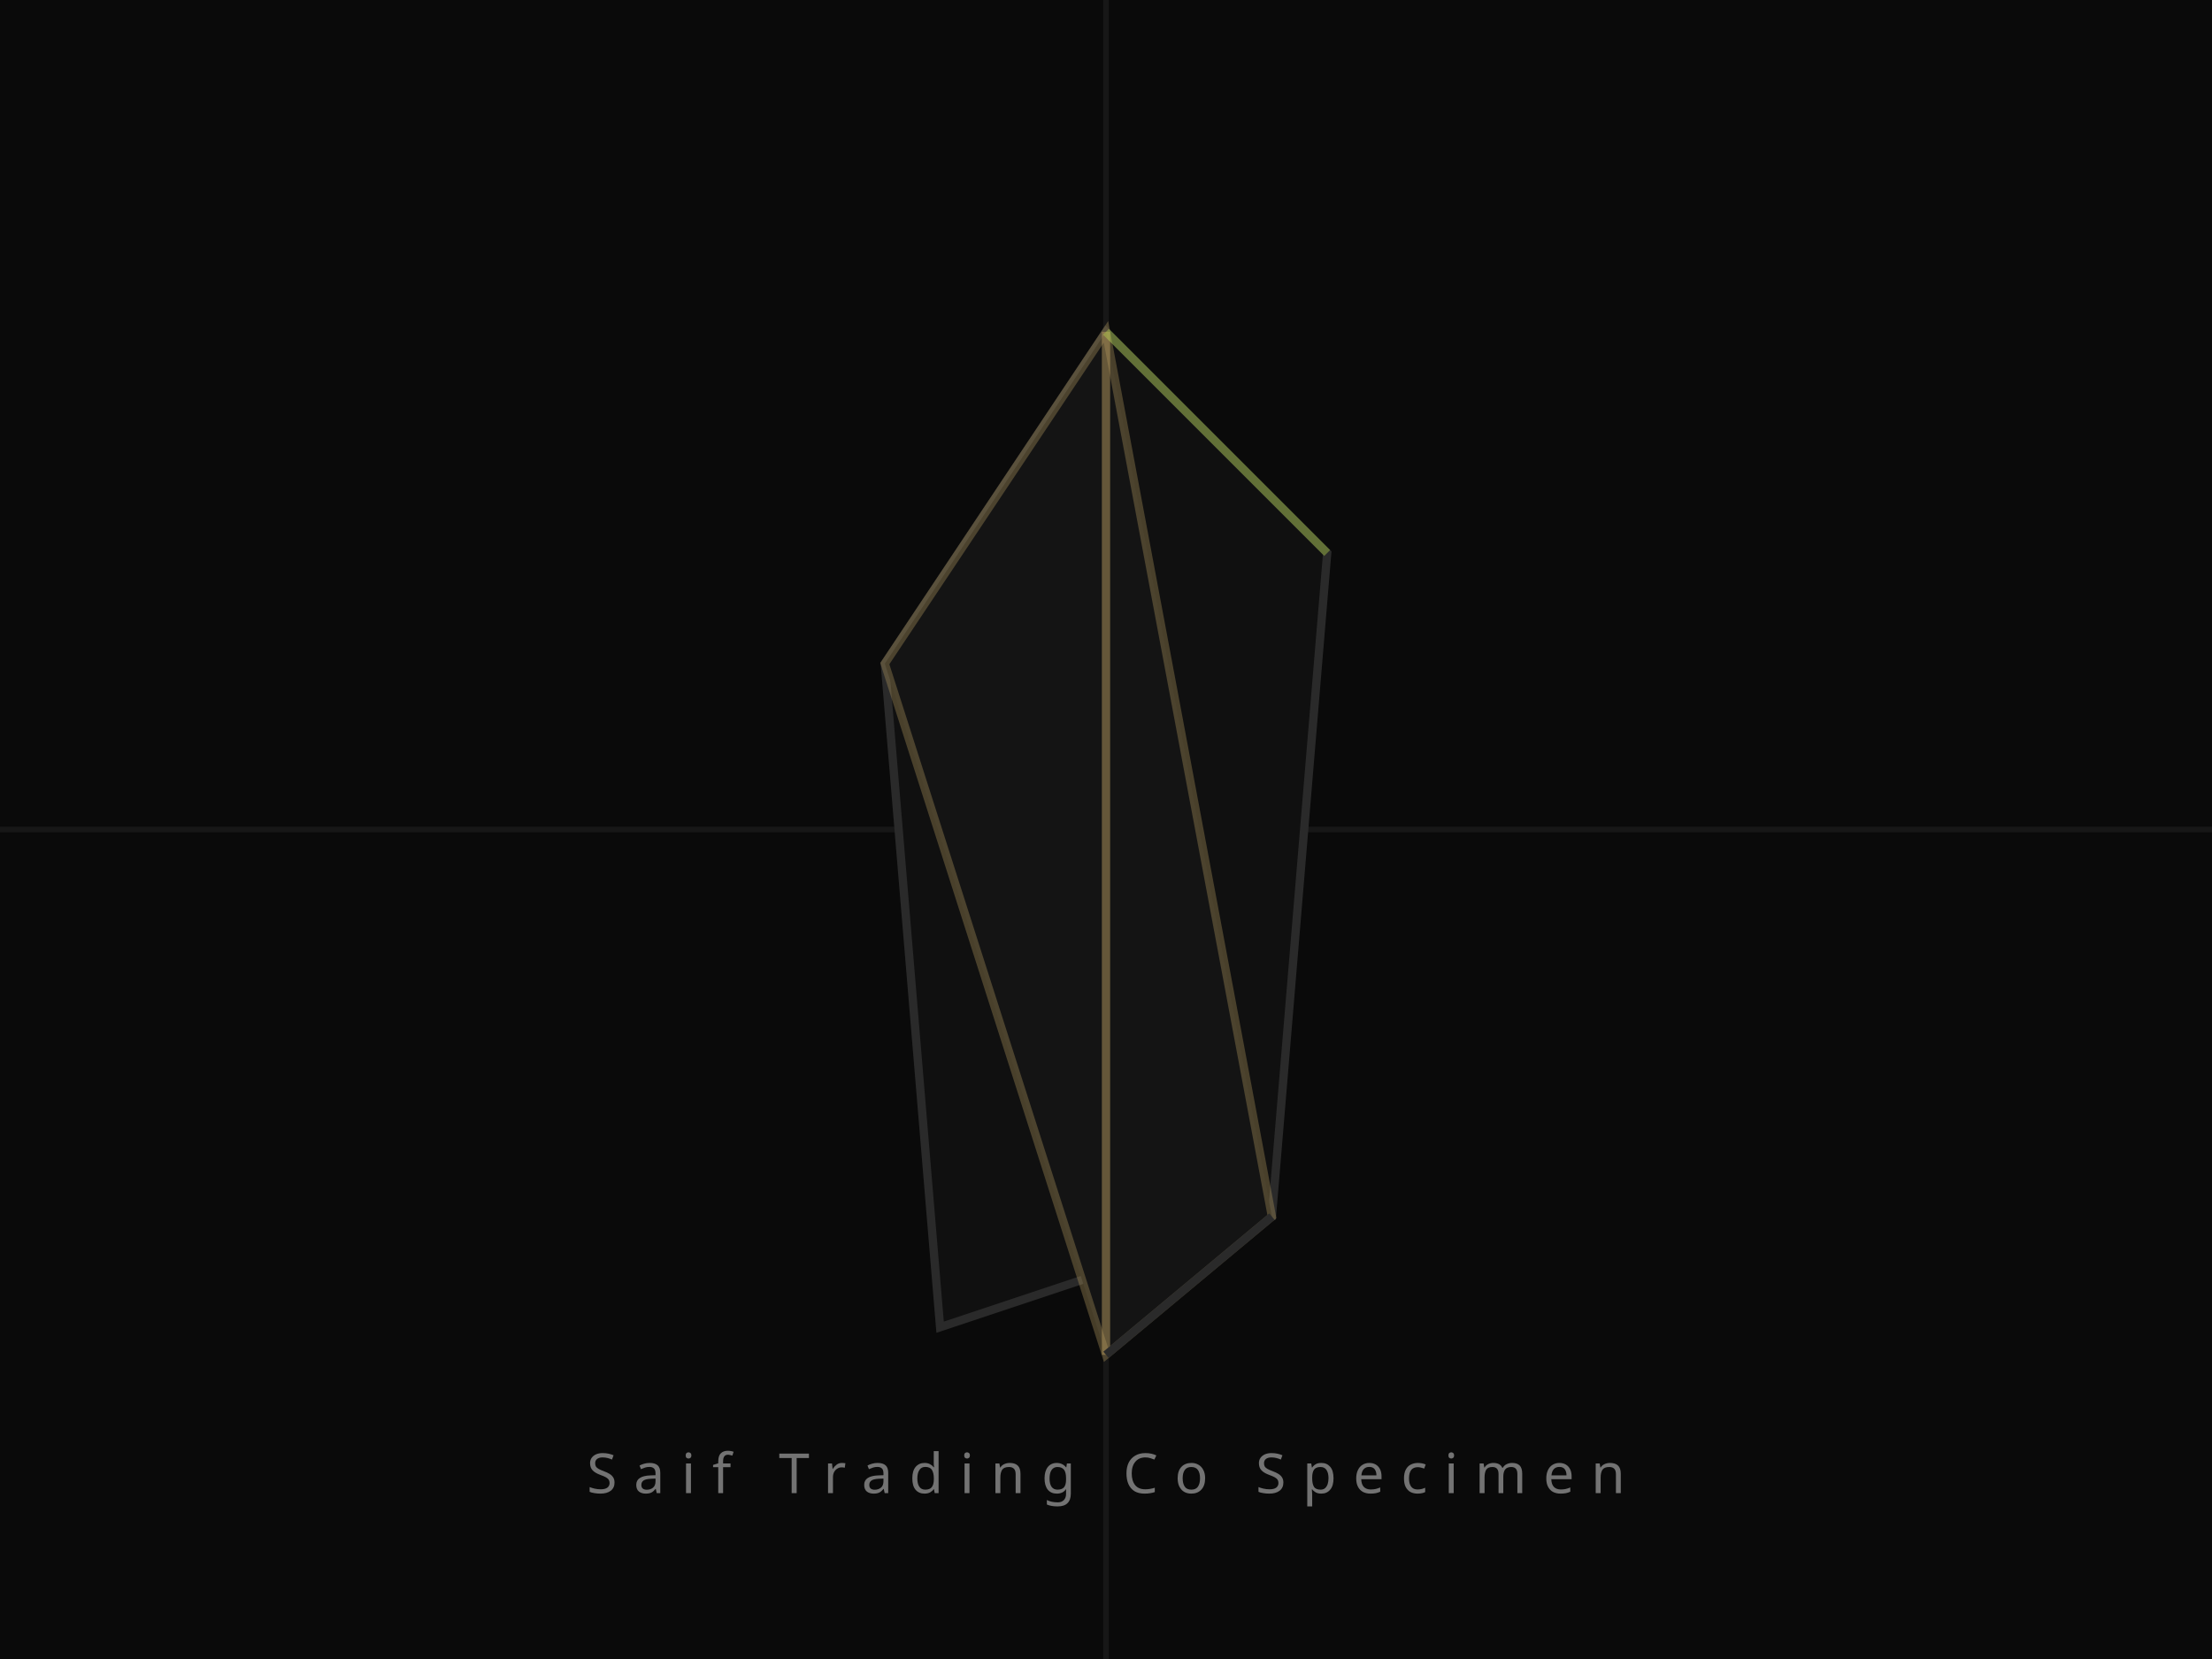
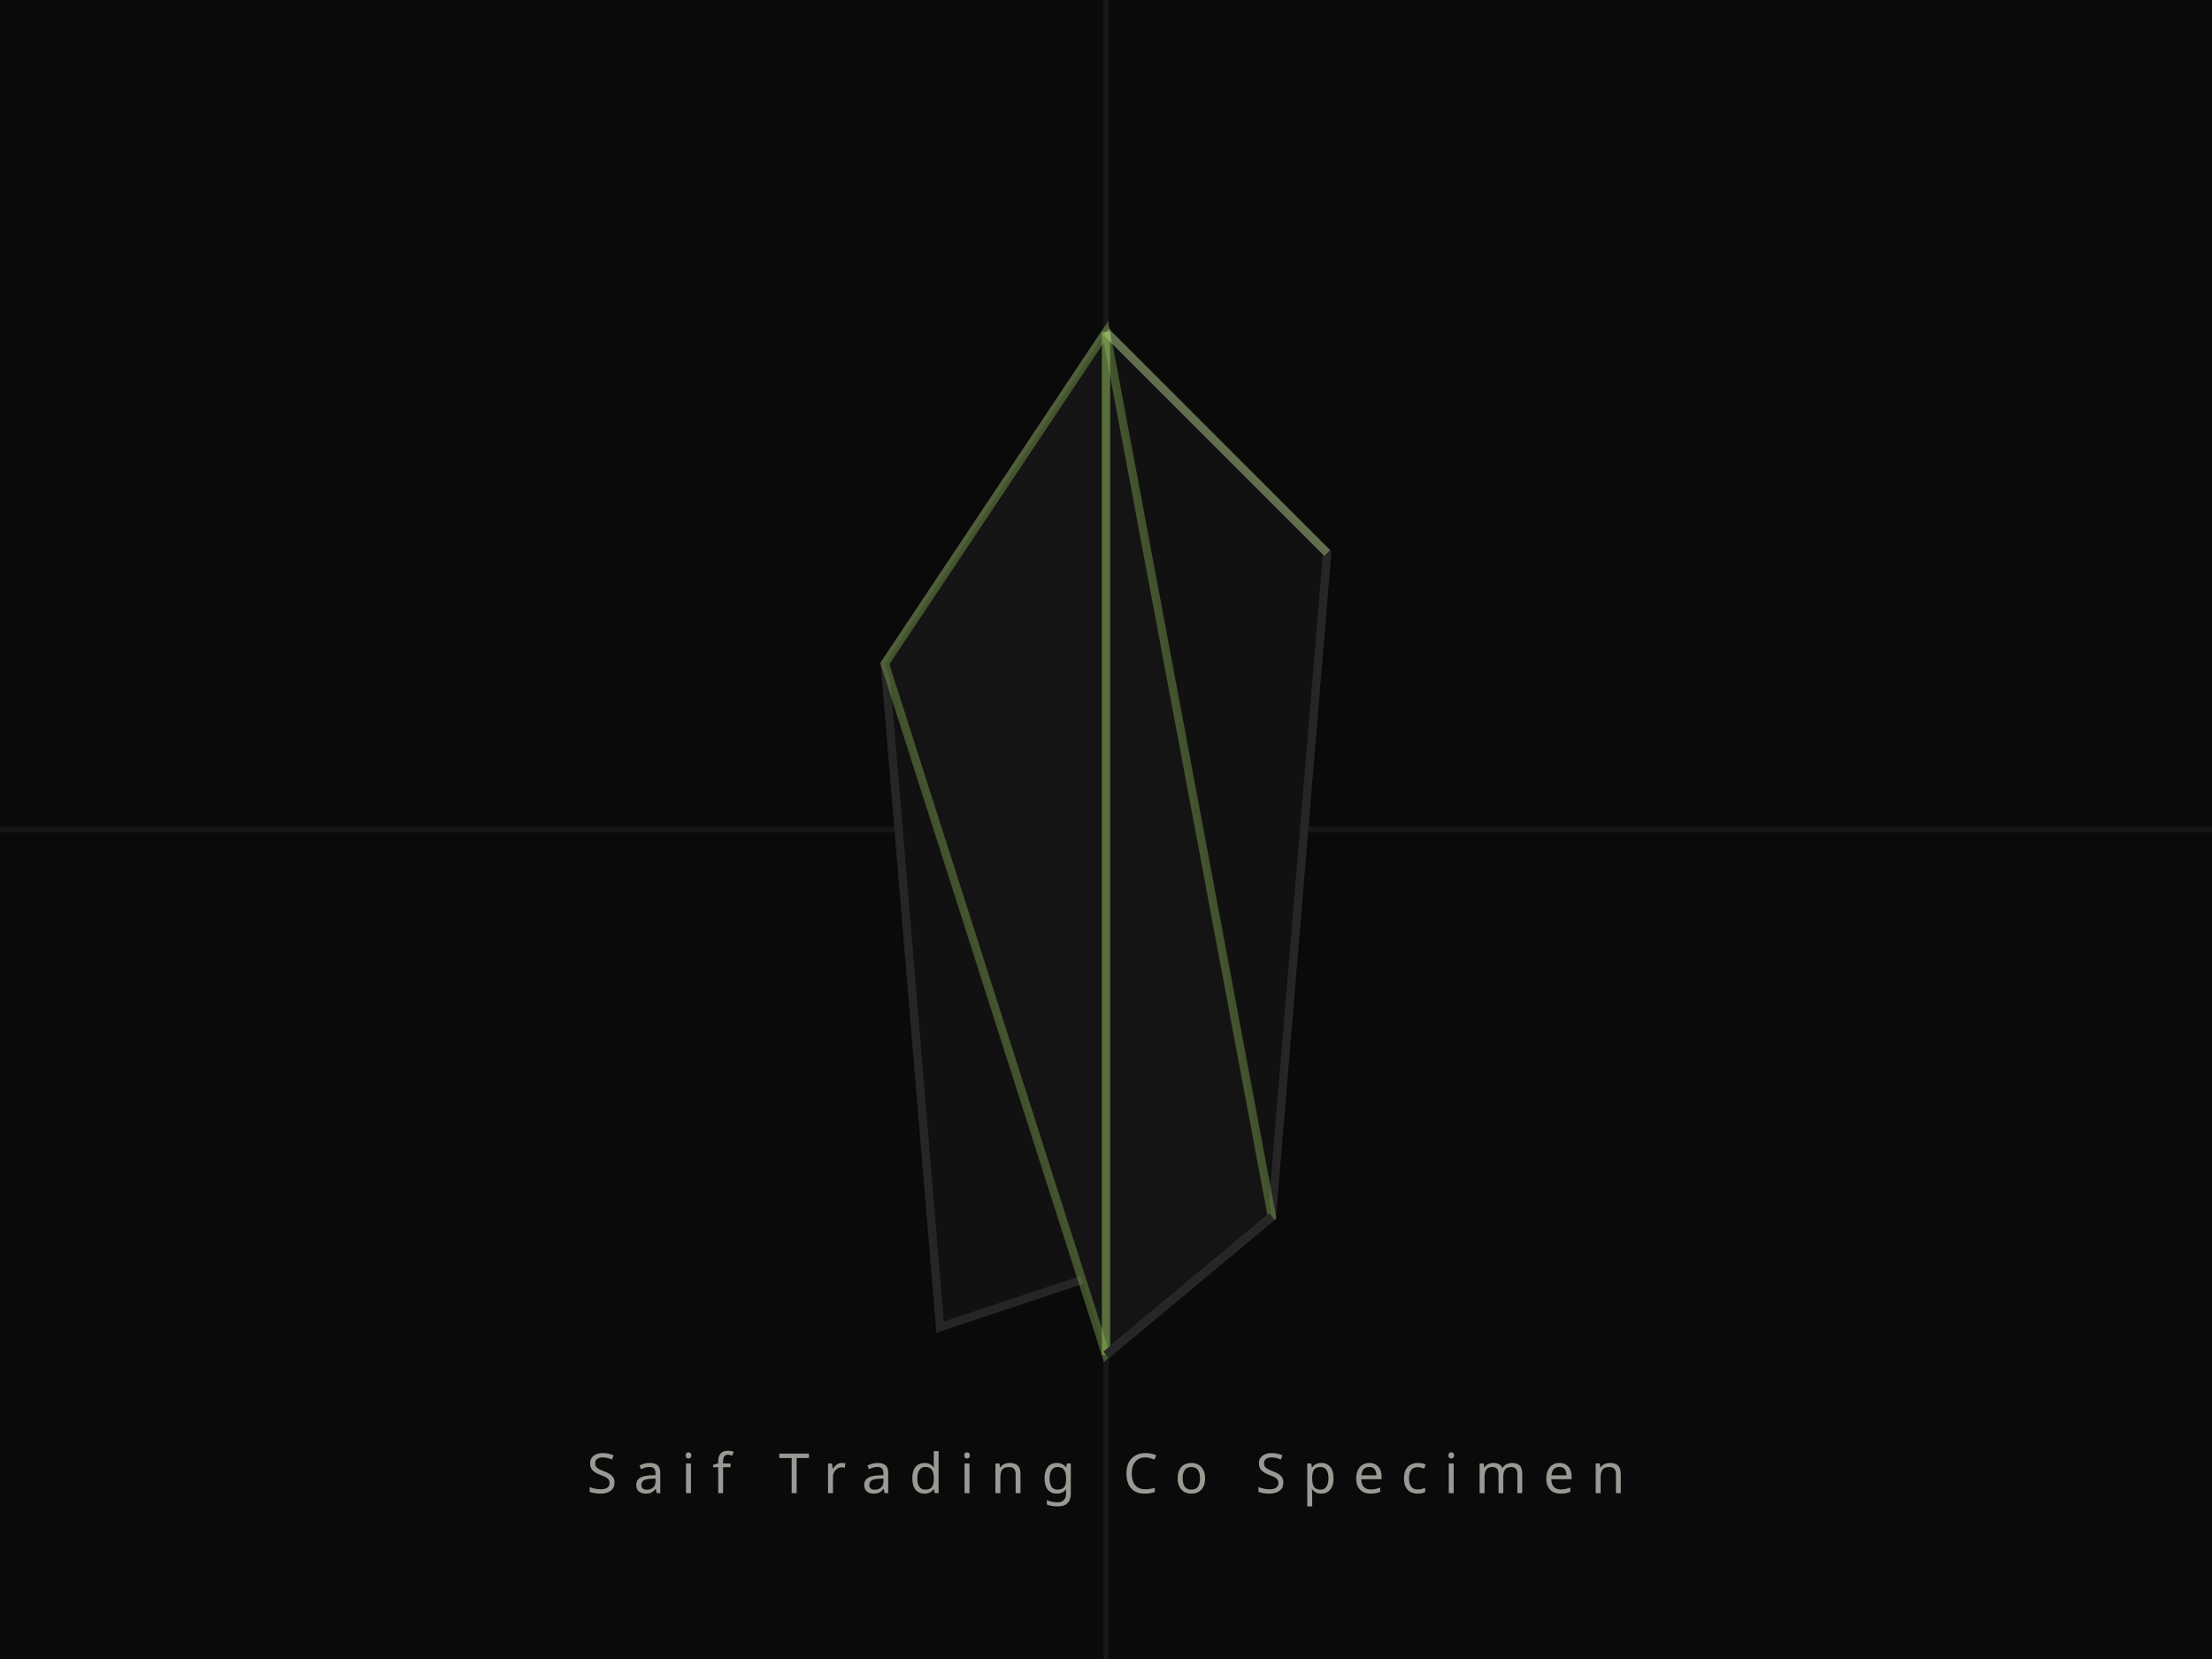
<svg xmlns="http://www.w3.org/2000/svg" viewBox="0 0 400 300" width="400" height="300" fill="none">
  <rect width="400" height="300" fill="#0A0A0A" />
  <line x1="0" y1="150" x2="400" y2="150" stroke="#171717" stroke-width="1" />
  <line x1="200" y1="0" x2="200" y2="300" stroke="#171717" stroke-width="1" />
  <g transform="translate(140, 50)">
-     <polygon points="60,10 100,50 90,170 30,190 20,70" stroke="#2A2A2A" stroke-width="1.5" fill="#101010" />
-     <polygon points="60,10 90,170 60,195 20,70" stroke="#B69B5E" stroke-opacity="0.35" stroke-width="1.5" fill="#141414" />
-     <line x1="60" y1="10" x2="60" y2="195" stroke="#B69B5E" stroke-opacity="0.5" stroke-width="1.5" />
-     <line x1="100" y1="50" x2="60" y2="10" stroke="#B6D94C" stroke-opacity="0.4" stroke-width="1.5" />
-     <line x1="90" y1="170" x2="60" y2="195" stroke="#2A2A2A" stroke-width="1.5" />
+     <polygon points="60,10 100,50 90,170 30,190 20,70" stroke="#262626" stroke-width="1.5" fill="#111111" />
+     <polygon points="60,10 90,170 60,195 20,70" stroke="#9CCB63" stroke-opacity="0.35" stroke-width="1.5" fill="#141414" />
+     <line x1="60" y1="10" x2="60" y2="195" stroke="#9CCB63" stroke-opacity="0.5" stroke-width="1.5" />
+     <line x1="100" y1="50" x2="60" y2="10" stroke="#B7D98B" stroke-opacity="0.4" stroke-width="1.5" />
+     <line x1="90" y1="170" x2="60" y2="195" stroke="#262626" stroke-width="1.5" />
  </g>
-   <text x="200" y="270" text-anchor="middle" fill="#737373" font-family="system-ui, sans-serif" font-size="10" letter-spacing="3" text-transform="uppercase">Saif Trading Co Specimen</text>
+   <text x="200" y="270" text-anchor="middle" fill="#9A9A94" font-family="system-ui, sans-serif" font-size="10" letter-spacing="3" text-transform="uppercase">Saif Trading Co Specimen</text>
</svg>
